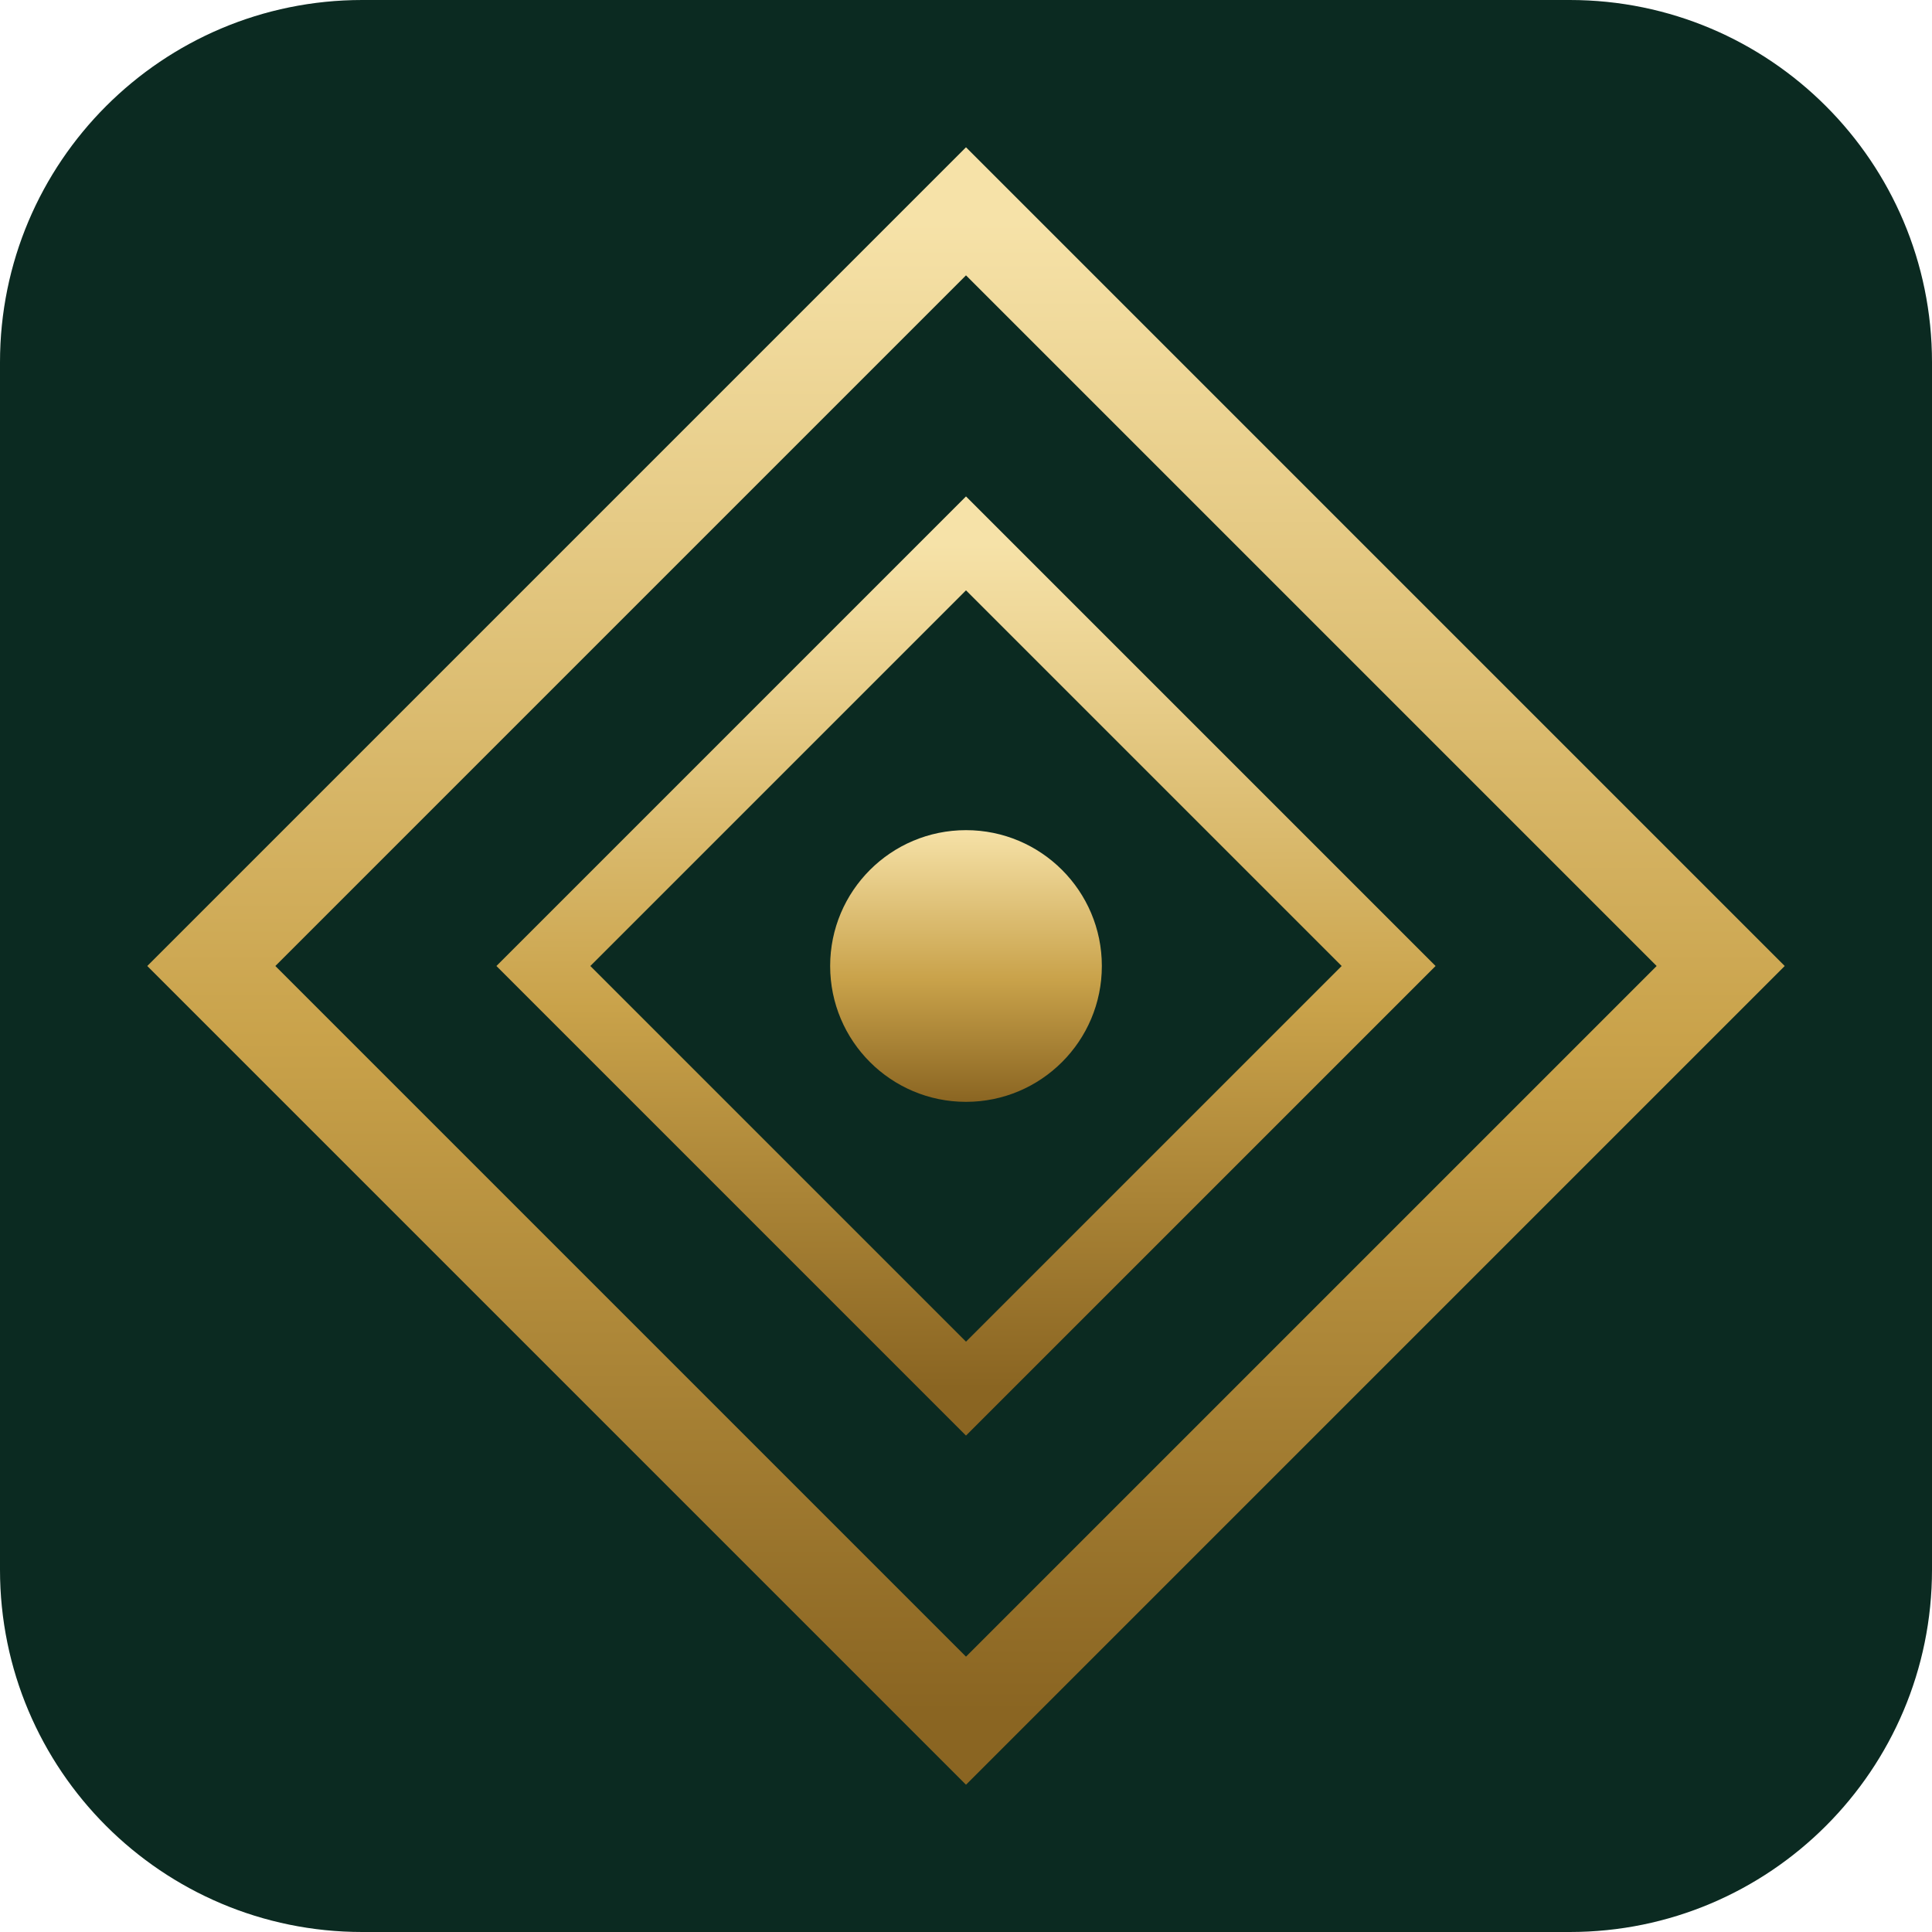
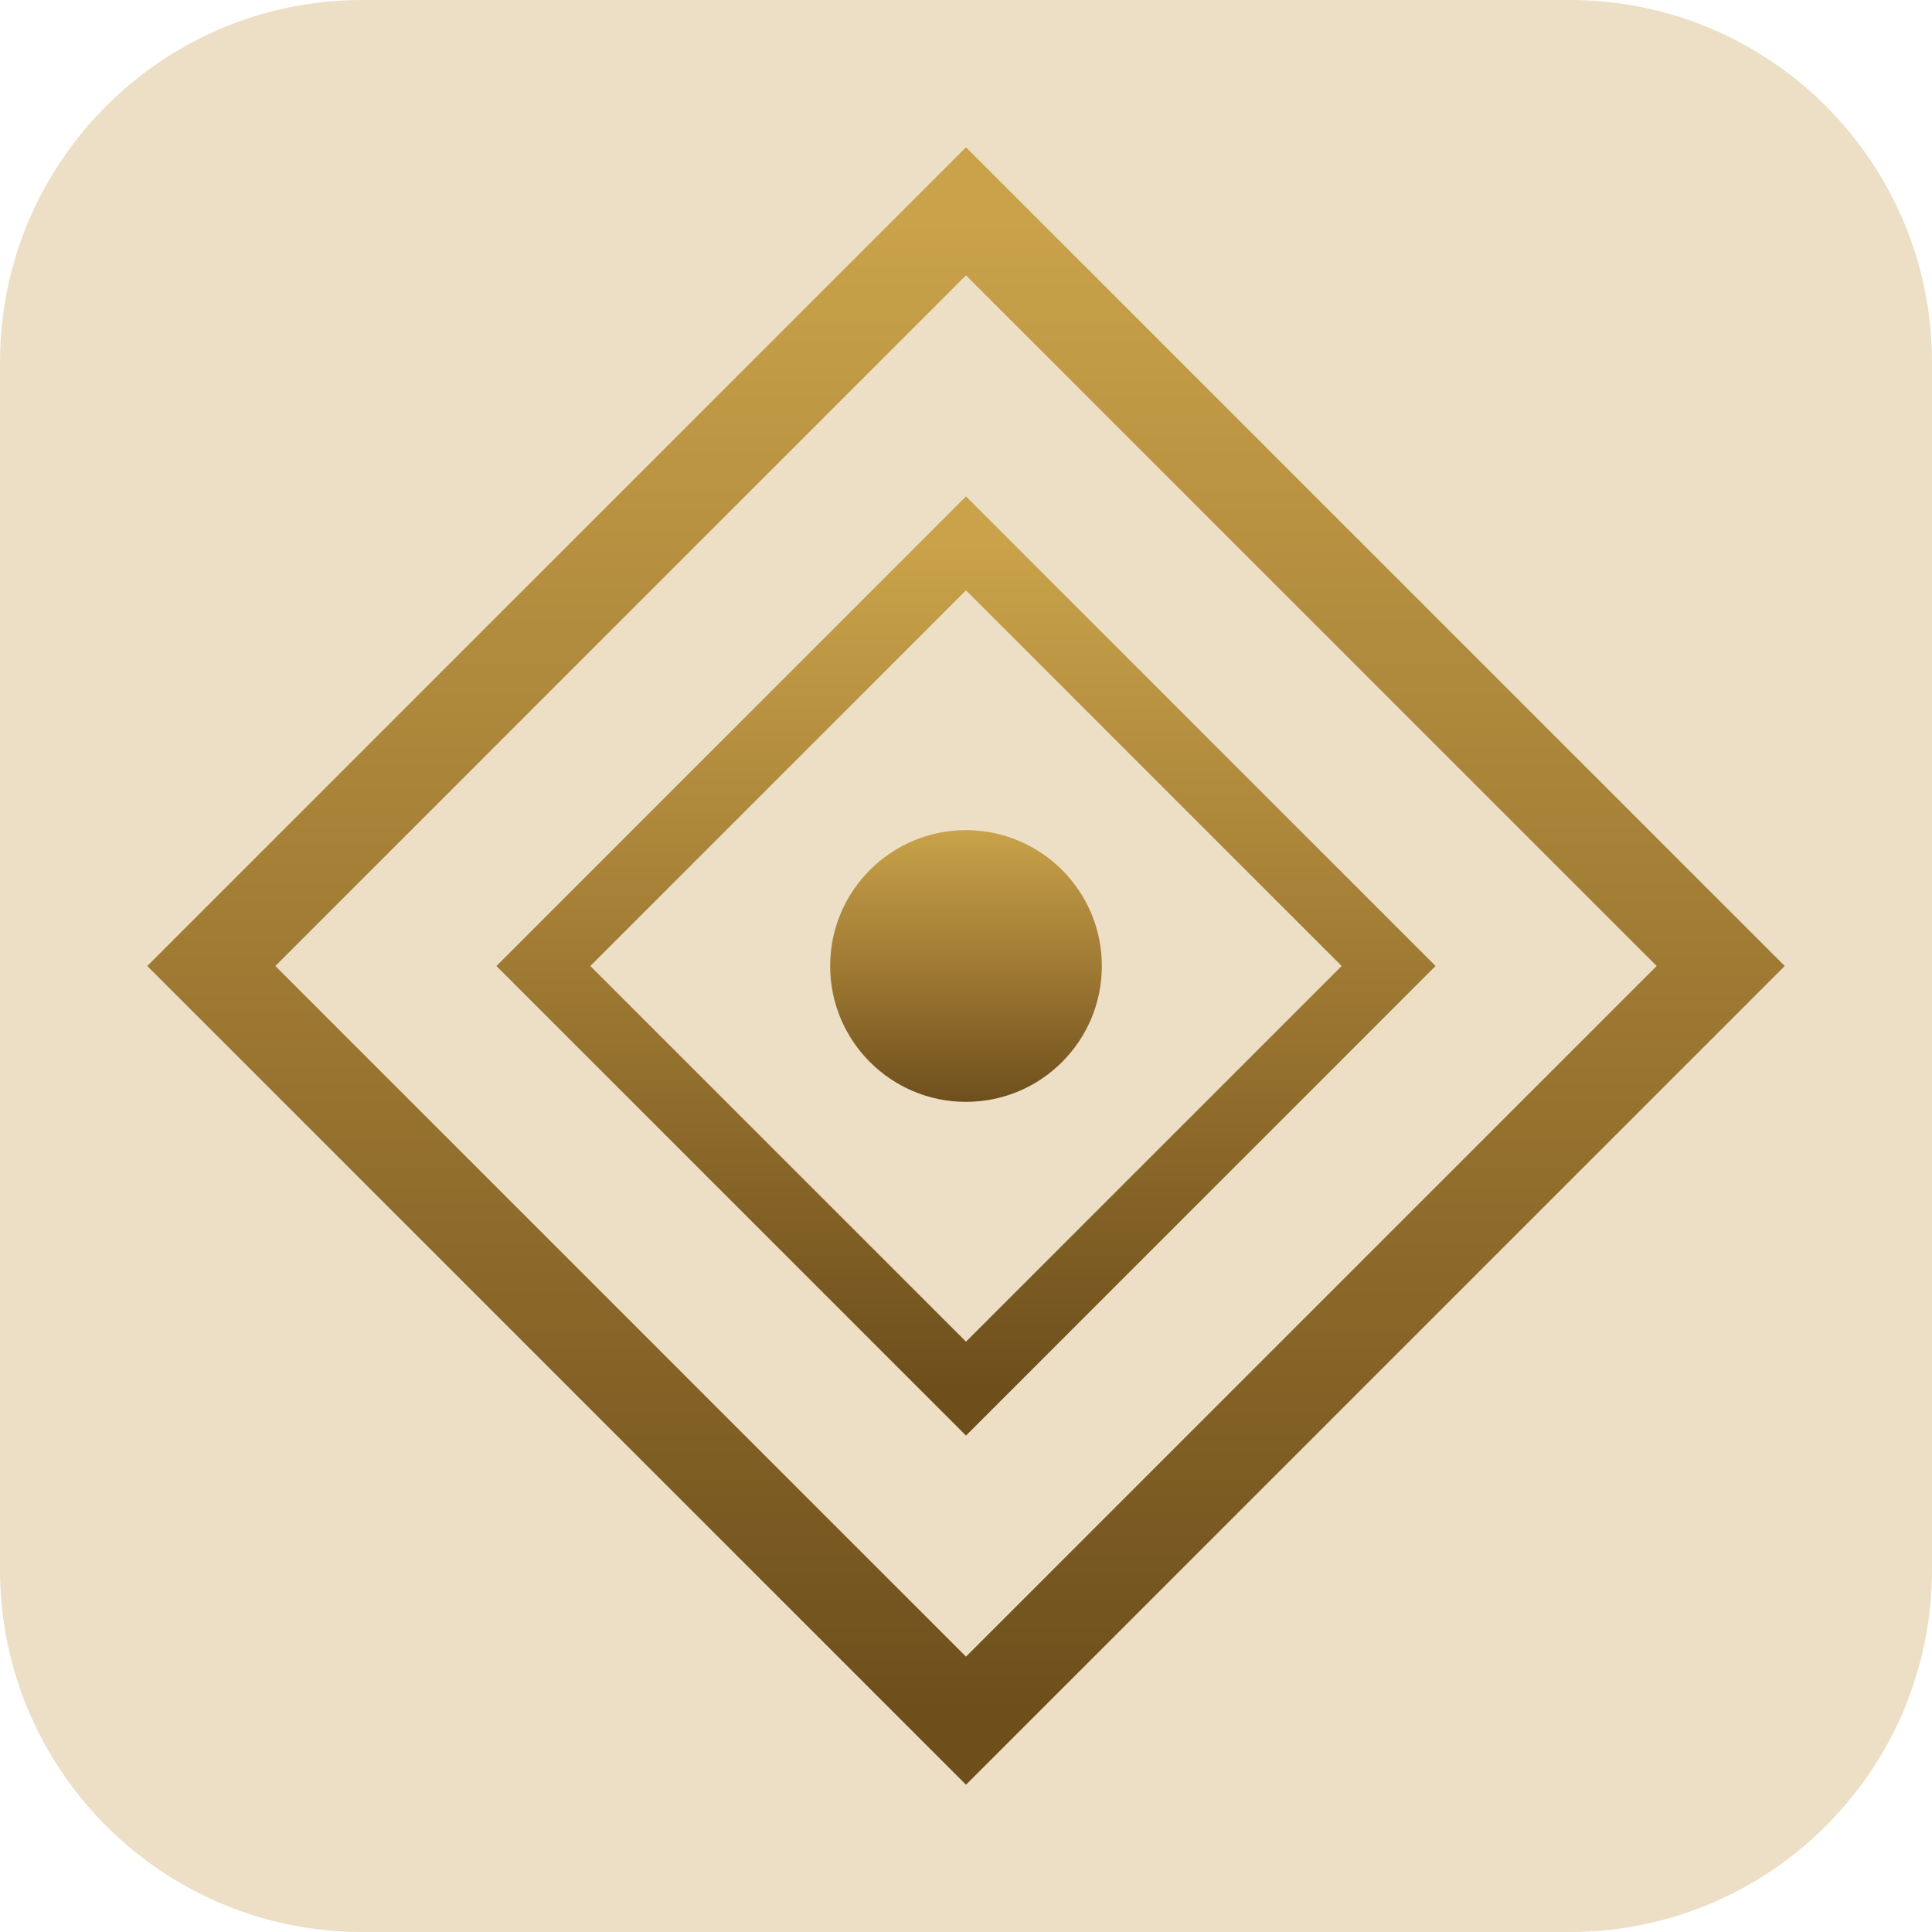
<svg xmlns="http://www.w3.org/2000/svg" viewBox="0 0 64 64">
  <defs>
    <linearGradient id="g" x1="0" y1="0" x2="0" y2="1">
-       <stop offset="0" stop-color="#f6e2a8" />
-       <stop offset=".55" stop-color="#c9a24a" />
-       <stop offset="1" stop-color="#8a6522" />
+       <stop offset="0" stop-color="#c9a24a" />
+       <stop offset=".55" stop-color="#9b7631" />
+       <stop offset="1" stop-color="#6e4f1c" />
    </linearGradient>
  </defs>
-   <rect width="64" height="64" rx="12" fill="#0b2a21" />
+   <rect width="64" height="64" rx="12" fill="#ecdfc6" />
  <path d="M32 7 57 32 32 57 7 32z" fill="none" stroke="url(#g)" stroke-width="3" />
  <path d="M32 18 46 32 32 46 18 32z" fill="none" stroke="url(#g)" stroke-width="2.2" />
  <circle cx="32" cy="32" r="4.5" fill="url(#g)" />
</svg>
